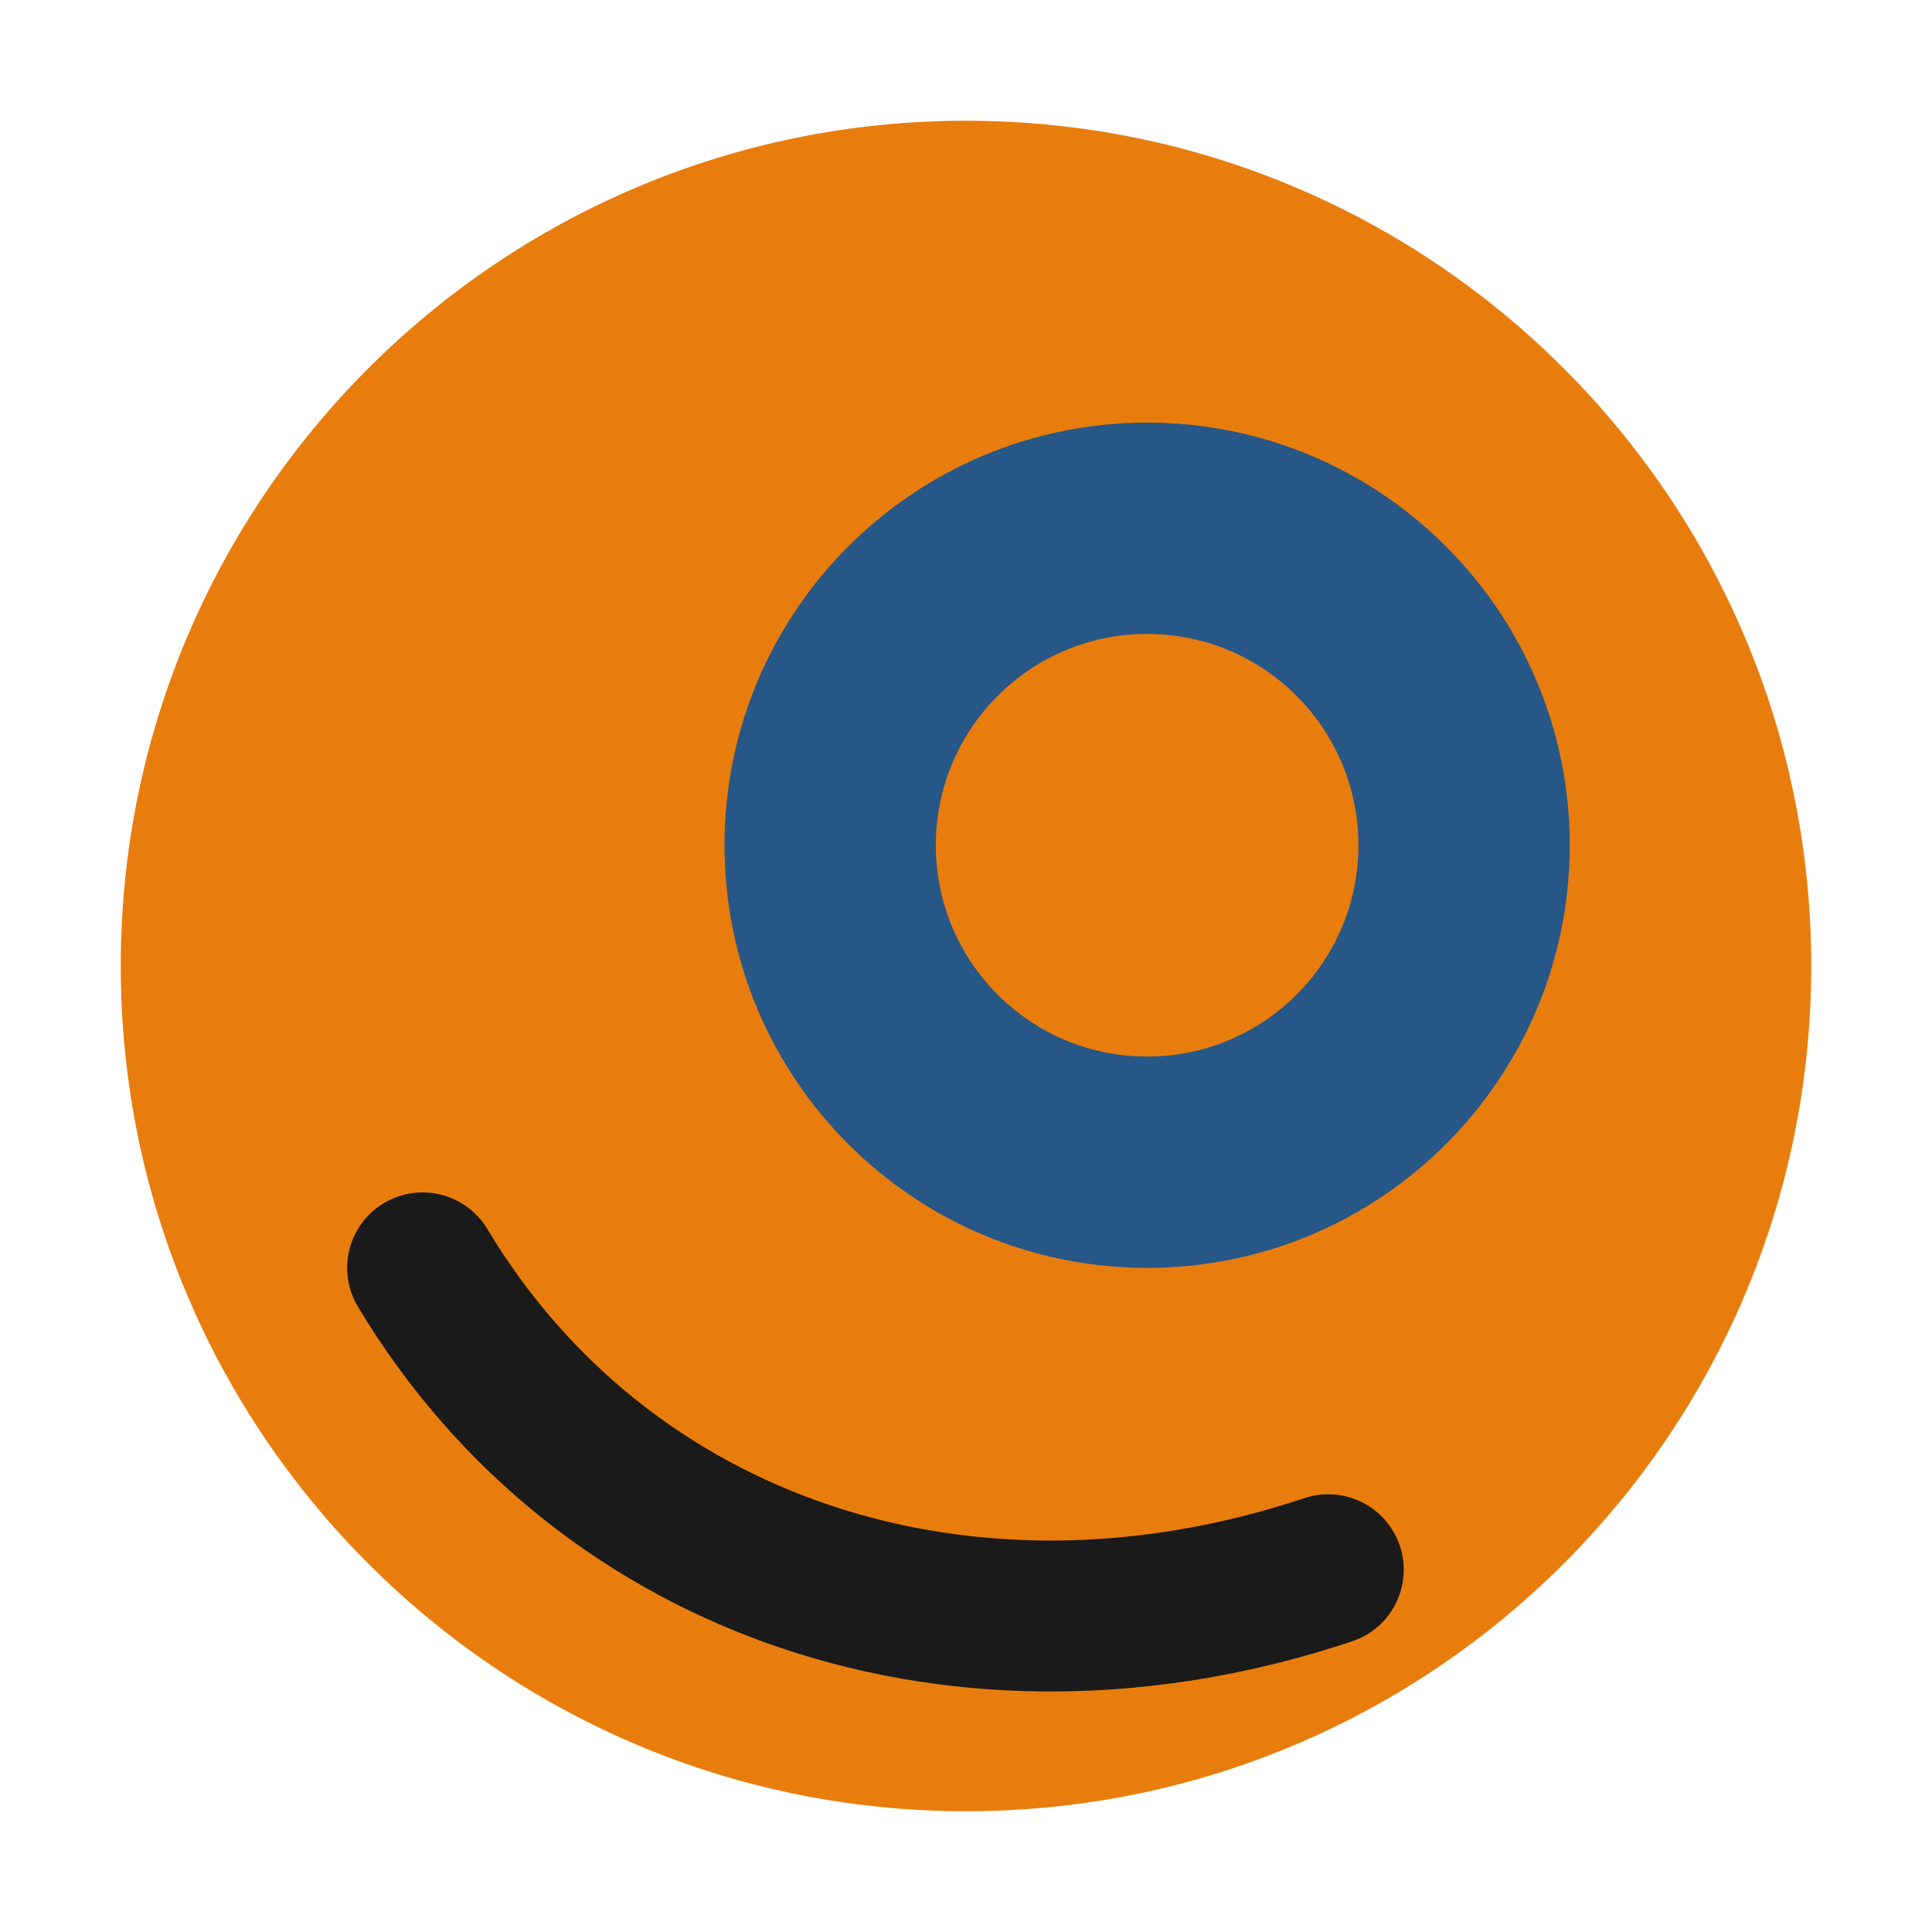
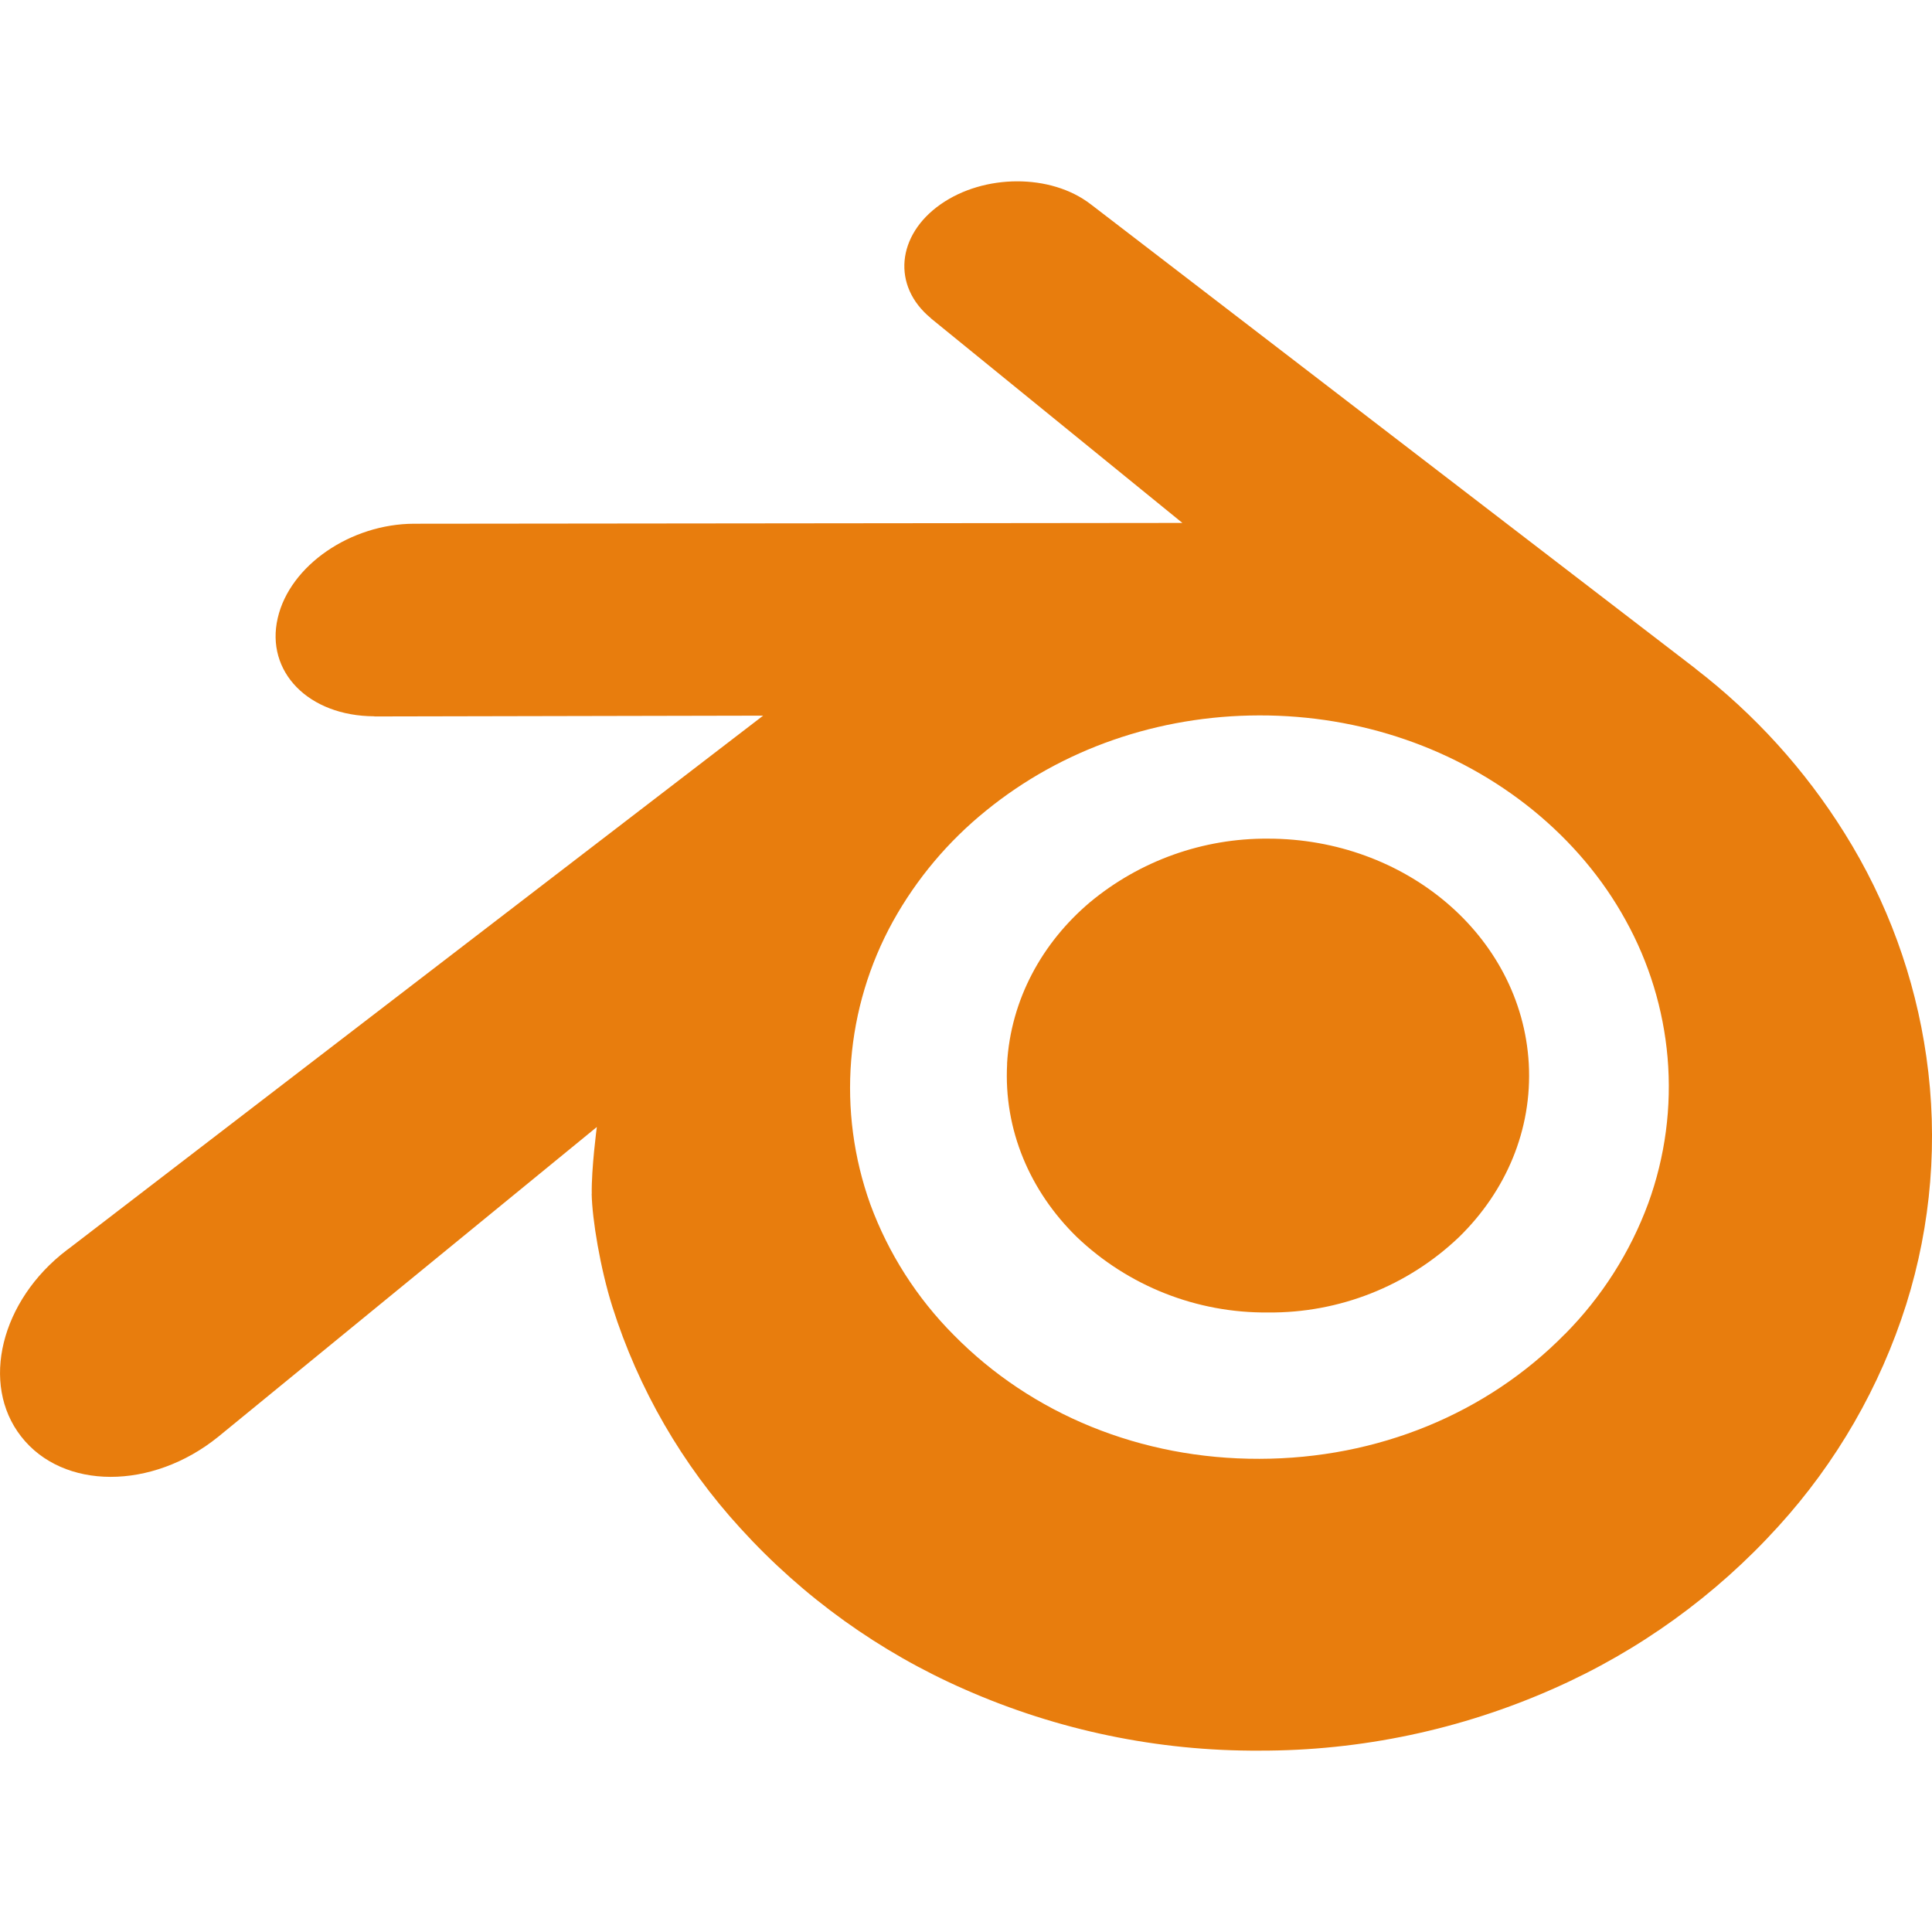
- <svg xmlns="http://www.w3.org/2000/svg" viewBox="0 0 64 64" fill="none">
-   <circle cx="32" cy="32" r="28" fill="#E87D0D" />
-   <circle cx="38" cy="28" r="14" fill="#265787" />
-   <circle cx="38" cy="28" r="7" fill="#E87D0D" />
-   <path d="M14 42c6 10 18 14 30 10" stroke="#1a1a1a" stroke-width="5" stroke-linecap="round" fill="none" />
+ <svg xmlns="http://www.w3.org/2000/svg" fill="#E87D0D" role="img" viewBox="0 0 24 24">
+   <path fill="#E87D0D" d="M12.51 13.214c.046-.8.438-1.506 1.03-2.006a3.424 3.424 0 0 1 2.212-.79c.85 0 1.631.3 2.211.79.592.5.983 1.206 1.028 2.005.045.823-.285 1.586-.865 2.153a3.389 3.389 0 0 1-2.374.938 3.393 3.393 0 0 1-2.376-.938c-.58-.567-.91-1.33-.865-2.152M7.35 14.831c.006.314.106.922.256 1.398a7.372 7.372 0 0 0 1.593 2.757 8.227 8.227 0 0 0 2.787 2.001 8.947 8.947 0 0 0 3.66.76 8.964 8.964 0 0 0 3.657-.772 8.285 8.285 0 0 0 2.785-2.01 7.428 7.428 0 0 0 1.592-2.762 6.964 6.964 0 0 0 .25-3.074 7.123 7.123 0 0 0-1.016-2.779 7.764 7.764 0 0 0-1.852-2.043h.002L13.566 2.55l-.02-.015c-.492-.378-1.319-.376-1.86.002-.547.382-.609 1.015-.123 1.415l-.001.001 3.126 2.543-9.53.01h-.013c-.788.001-1.545.518-1.695 1.172-.154.665.38 1.217 1.2 1.22V8.9l4.83-.01-8.62 6.617-.034.025c-.813.622-1.075 1.658-.563 2.313.52.667 1.625.668 2.447.004L7.414 14s-.069.52-.063.831zm12.09 1.741c-.97.988-2.326 1.548-3.795 1.55-1.47.004-2.827-.552-3.797-1.538a4.51 4.51 0 0 1-1.036-1.622 4.282 4.282 0 0 1 .282-3.519 4.702 4.702 0 0 1 1.153-1.371c.942-.768 2.141-1.183 3.396-1.185 1.256-.002 2.455.41 3.398 1.175.48.391.87.854 1.152 1.367a4.28 4.28 0 0 1 .522 1.706 4.236 4.236 0 0 1-.239 1.811 4.54 4.54 0 0 1-1.035 1.626" />
</svg>
